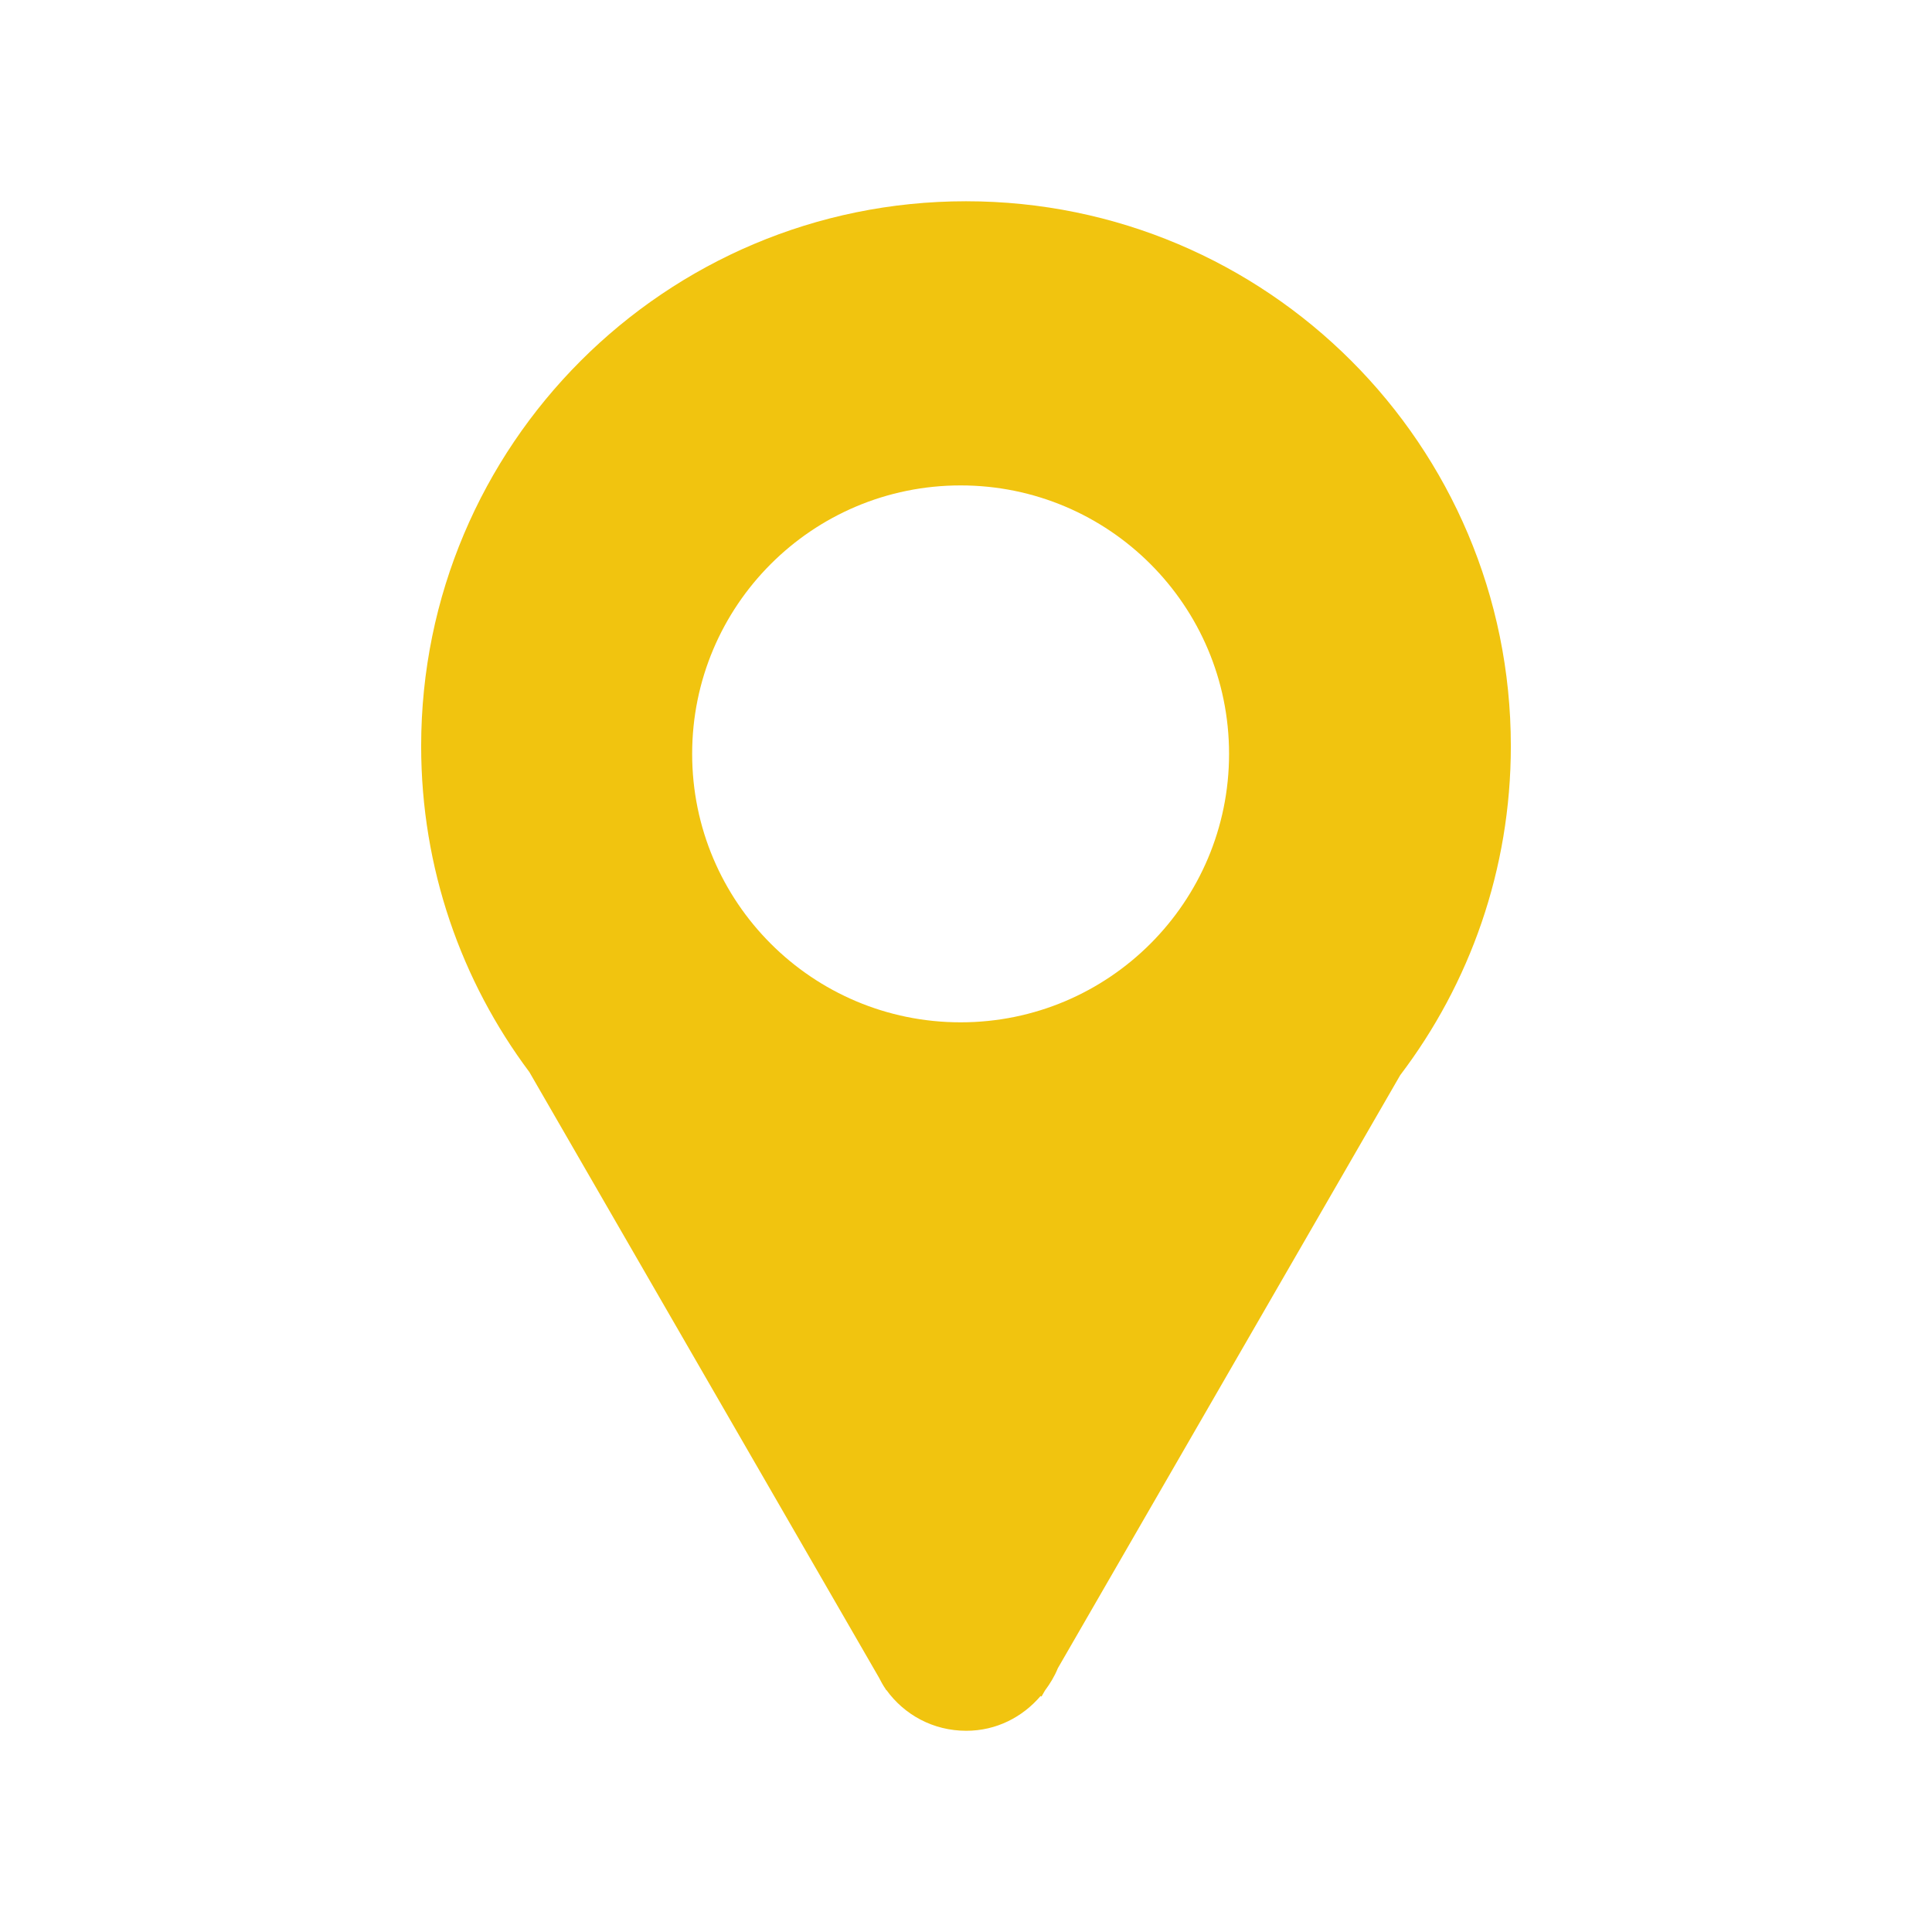
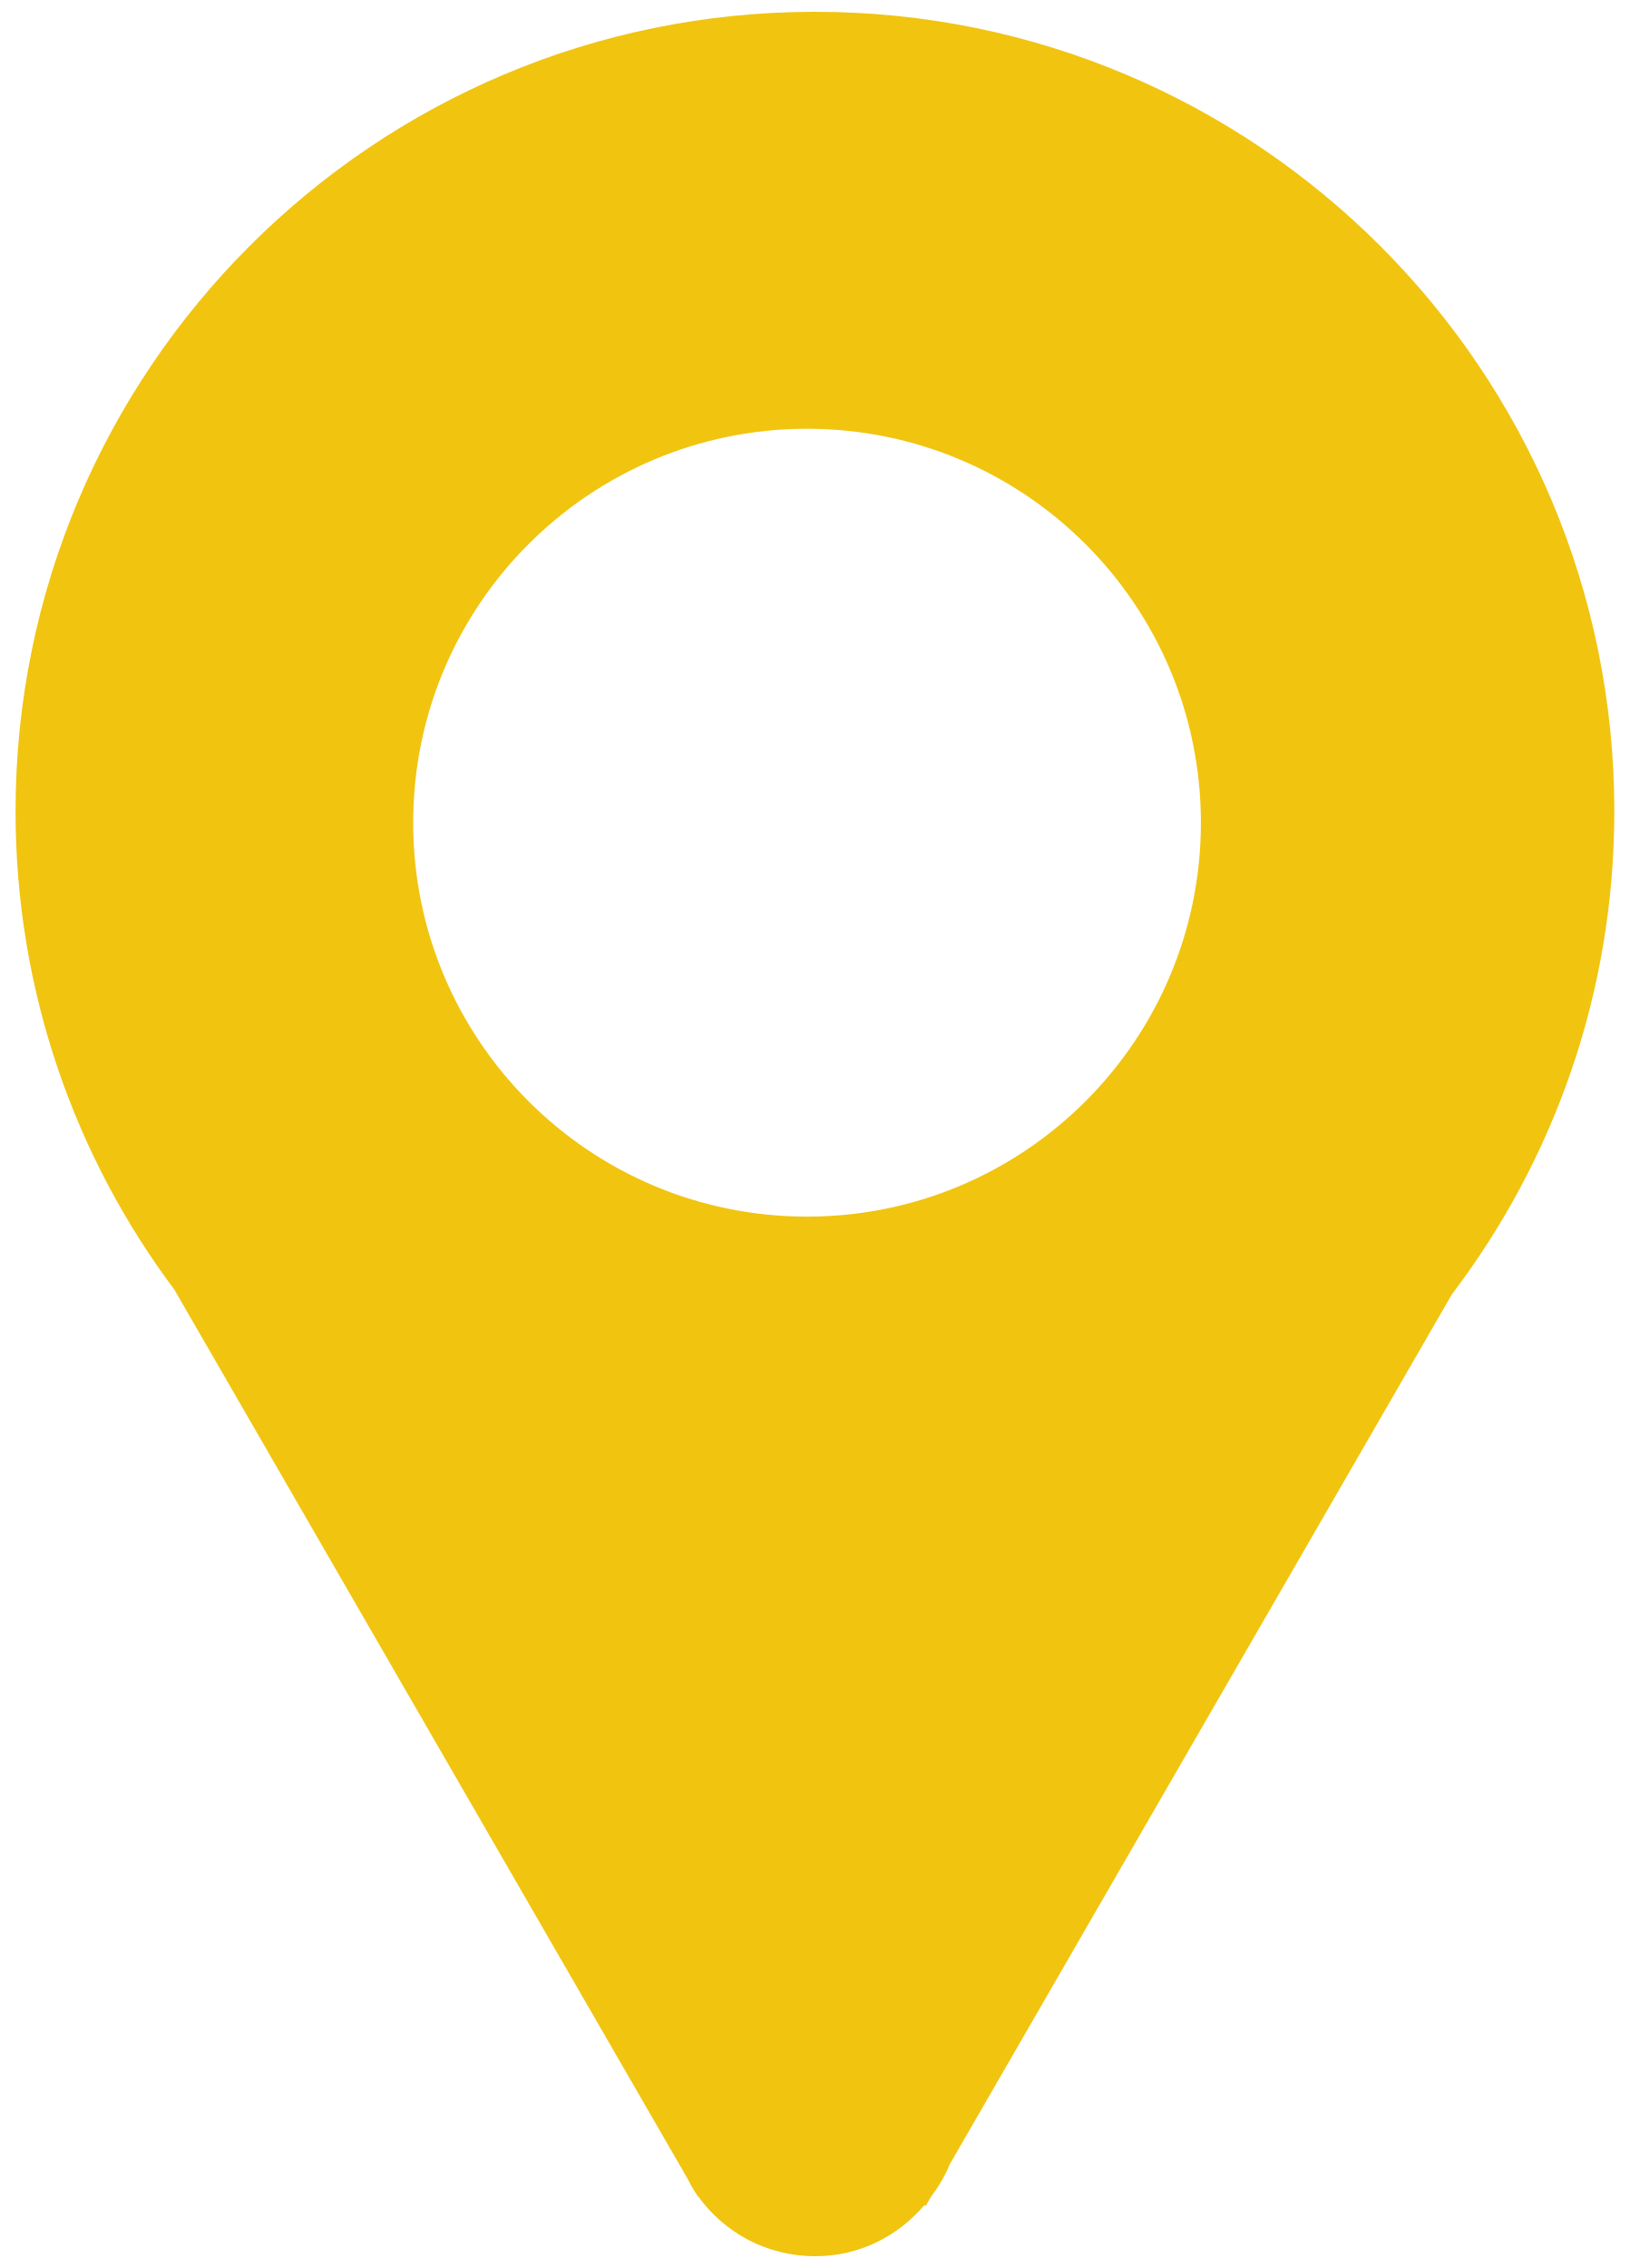
- <svg xmlns="http://www.w3.org/2000/svg" fill="#f1c40f" version="1.1" id="Layer_1" width="800px" height="800px" viewBox="0 0 100 100" enable-background="new 0 0 100 100" xml:space="preserve">
-   <g>
-     <path d="M50,10.417c-15.581,0-28.201,12.627-28.201,28.201c0,6.327,2.083,12.168,5.602,16.873L45.49,86.823   c0.105,0.202,0.21,0.403,0.339,0.588l0.04,0.069l0.011-0.006c0.924,1.278,2.411,2.111,4.135,2.111c1.556,0,2.912-0.708,3.845-1.799   l0.047,0.027l0.179-0.31c0.264-0.356,0.498-0.736,0.667-1.155L72.475,55.65c3.592-4.733,5.726-10.632,5.726-17.032   C78.201,23.044,65.581,10.417,50,10.417z M49.721,52.915c-7.677,0-13.895-6.221-13.895-13.895c0-7.673,6.218-13.895,13.895-13.895   s13.895,6.222,13.895,13.895C63.616,46.693,57.398,52.915,49.721,52.915z" />
+ <svg xmlns="http://www.w3.org/2000/svg" fill="#f1c40f" version="1.1" id="Layer_1" width="460" height="640" viewBox="0 0 57.5 80" enable-background="new 0 0 100 100" xml:space="preserve">
+   <defs id="defs9" />
+   <g id="g4" transform="translate(-21.25,-10.001)">
+     <path d="m 50,10.417 c -15.581,0 -28.201,12.627 -28.201,28.201 0,6.327 2.083,12.168 5.602,16.873 L 45.49,86.823 c 0.105,0.202 0.21,0.403 0.339,0.588 l 0.04,0.069 0.011,-0.006 c 0.924,1.278 2.411,2.111 4.135,2.111 1.556,0 2.912,-0.708 3.845,-1.799 l 0.047,0.027 0.179,-0.31 c 0.264,-0.356 0.498,-0.736 0.667,-1.155 L 72.475,55.65 C 76.067,50.917 78.201,45.018 78.201,38.618 78.201,23.044 65.581,10.417 50,10.417 Z m -0.279,42.498 c -7.677,0 -13.895,-6.221 -13.895,-13.895 0,-7.673 6.218,-13.895 13.895,-13.895 7.677,0 13.895,6.222 13.895,13.895 0,7.673 -6.218,13.895 -13.895,13.895 z" id="path2" />
  </g>
</svg>
